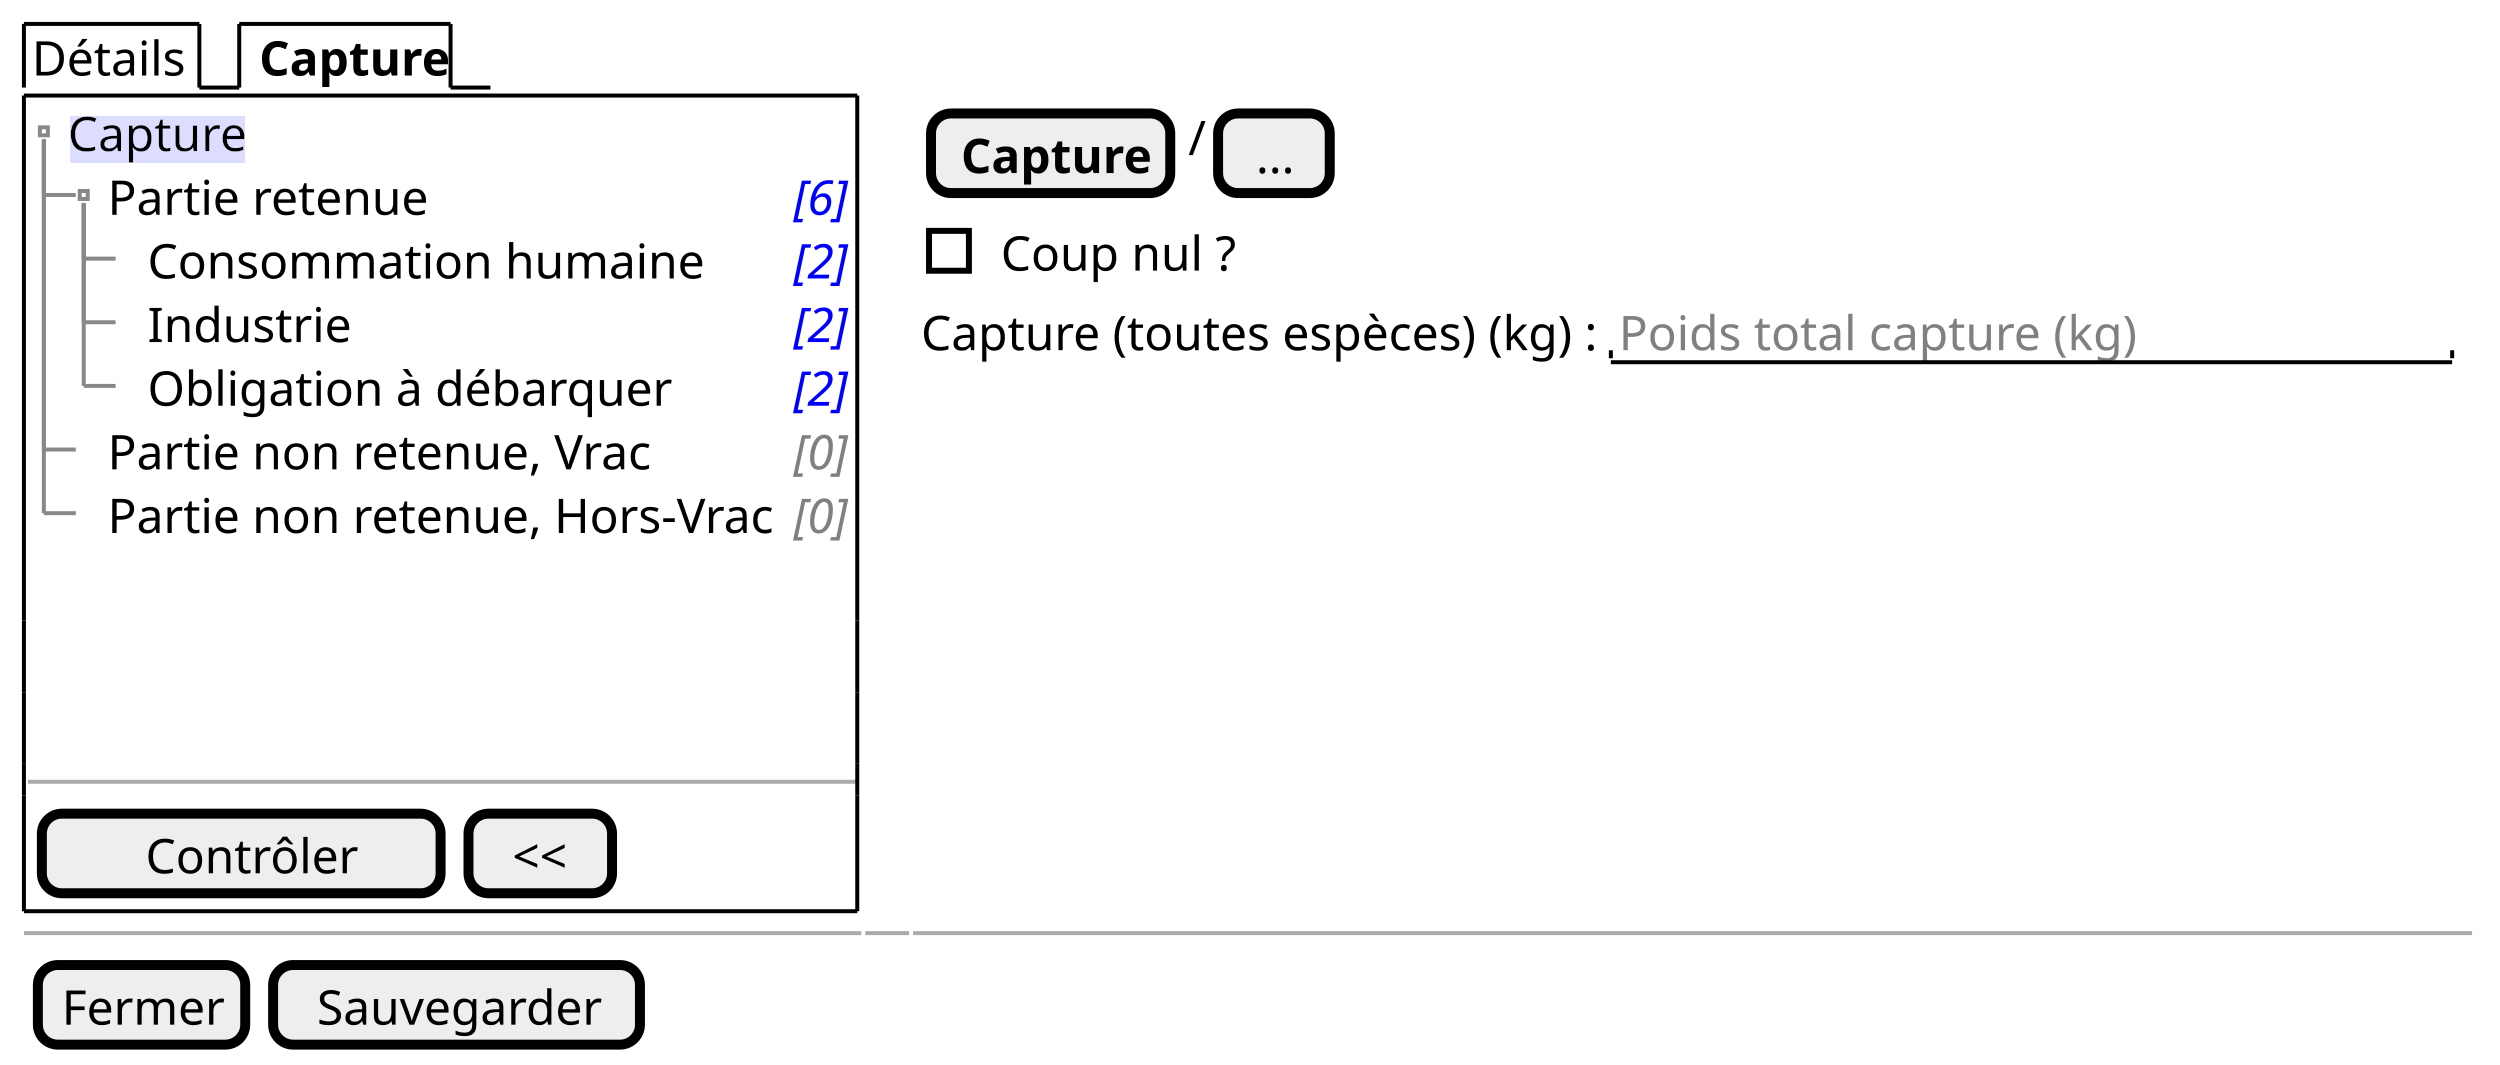
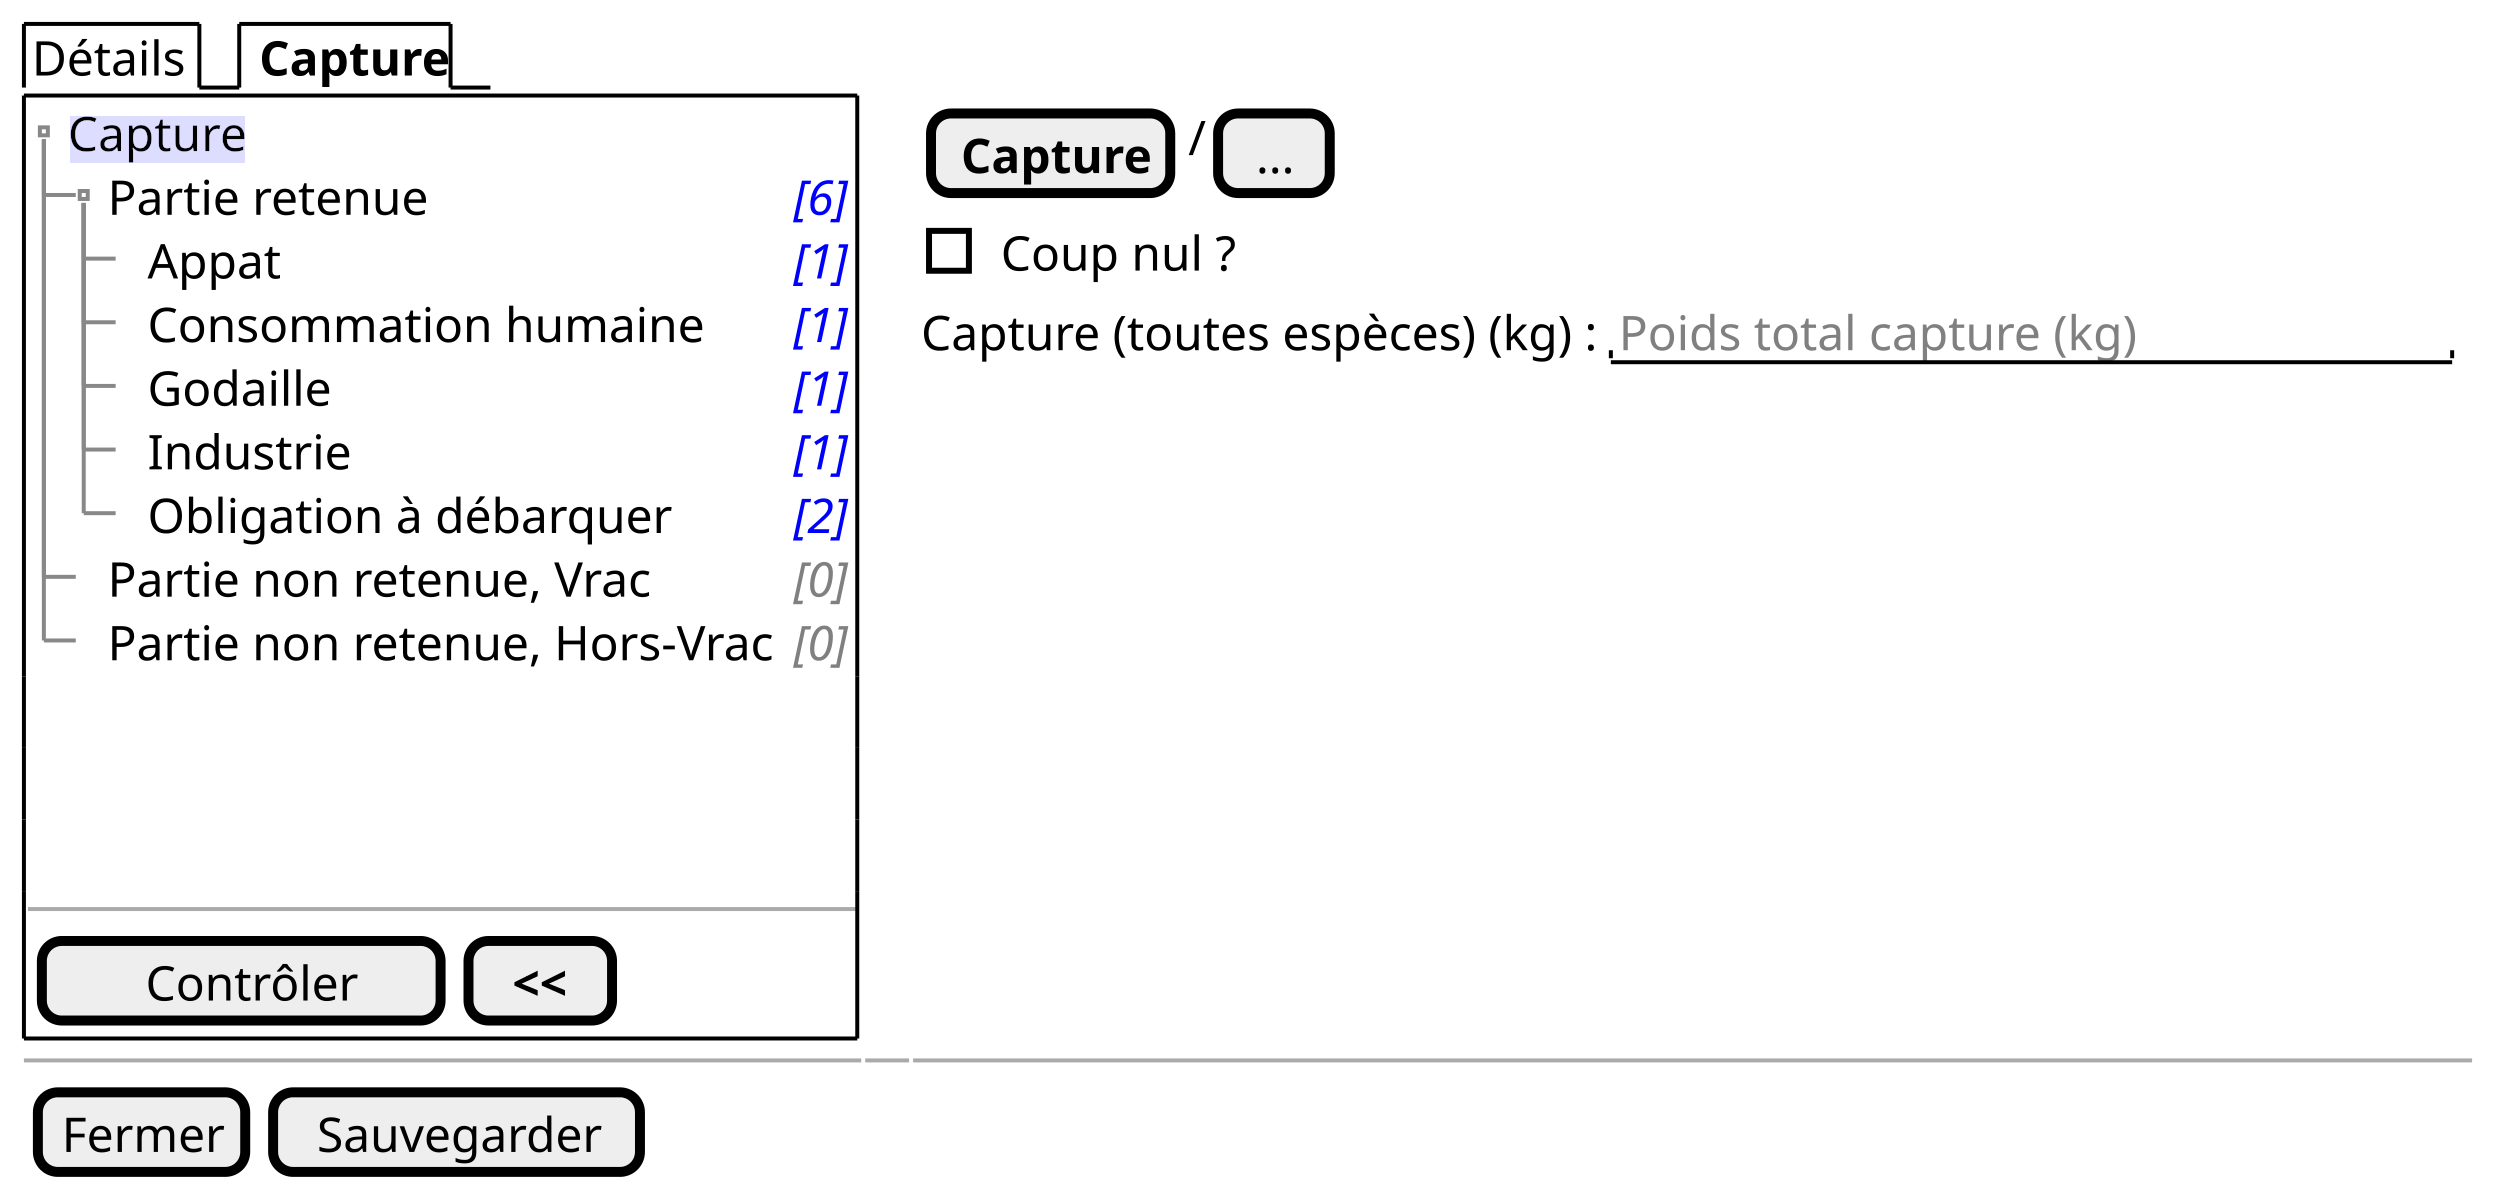
- <svg xmlns="http://www.w3.org/2000/svg" contentStyleType="text/css" height="267px" preserveAspectRatio="none" style="width:627px;height:267px;background:#FFFFFF;" version="1.1" viewBox="0 0 627 267" width="627px" zoomAndPan="magnify">
+ <svg xmlns="http://www.w3.org/2000/svg" contentStyleType="text/css" height="299px" preserveAspectRatio="none" style="width:627px;height:299px;background:#FFFFFF;" version="1.1" viewBox="0 0 627 299" width="627px" zoomAndPan="magnify">
  <defs>
-     <filter height="1" id="b3wj75dmsmz7p0" width="1" x="0" y="0">
+     <filter height="1" id="bkju746yp4a520" width="1" x="0" y="0">
      <feFlood flood-color="#DDDDFF" result="flood" />
      <feComposite in="SourceGraphic" in2="flood" operator="over" />
    </filter>
  </defs>
  <g>
    <text fill="#000000" font-family="sans-serif" font-size="12" lengthAdjust="spacing" textLength="39" x="8" y="18.949">Détails</text>
    <line style="stroke:#000000;stroke-width:1.0;" x1="6" x2="6" y1="6" y2="21.961" />
    <line style="stroke:#000000;stroke-width:1.0;" x1="6" x2="50" y1="6" y2="6" />
    <line style="stroke:#000000;stroke-width:1.0;" x1="50" x2="50" y1="6" y2="21.961" />
    <line style="stroke:#000000;stroke-width:1.0;" x1="50" x2="60" y1="21.961" y2="21.961" />
    <text fill="#000000" font-family="sans-serif" font-size="12" font-weight="bold" lengthAdjust="spacing" textLength="45" x="65" y="18.949">Capture</text>
    <line style="stroke:#000000;stroke-width:1.0;" x1="60" x2="60" y1="6" y2="21.961" />
    <line style="stroke:#000000;stroke-width:1.0;" x1="60" x2="113" y1="6" y2="6" />
    <line style="stroke:#000000;stroke-width:1.0;" x1="113" x2="113" y1="6" y2="21.961" />
    <line style="stroke:#000000;stroke-width:1.0;" x1="113" x2="123" y1="21.961" y2="21.961" />
-     <text fill="#000000" filter="url(#b3wj75dmsmz7p0)" font-family="sans-serif" font-size="12" lengthAdjust="spacing" textLength="44" x="17" y="37.91">Capture</text>
+     <text fill="#000000" filter="url(#bkju746yp4a520)" font-family="sans-serif" font-size="12" lengthAdjust="spacing" textLength="44" x="17" y="37.91">Capture</text>
    <text fill="#000000" font-family="sans-serif" font-size="12" lengthAdjust="spacing" textLength="77" x="27" y="53.871">Partie retenue</text>
    <text fill="#0000FF" font-family="sans-serif" font-size="12" font-style="italic" lengthAdjust="spacing" textLength="13" x="199" y="53.871">[6]</text>
-     <text fill="#000000" font-family="sans-serif" font-size="12" lengthAdjust="spacing" textLength="138" x="37" y="69.832">Consommation humaine</text>
-     <text fill="#0000FF" font-family="sans-serif" font-size="12" font-style="italic" lengthAdjust="spacing" textLength="13" x="199" y="69.832">[2]</text>
-     <text fill="#000000" font-family="sans-serif" font-size="12" lengthAdjust="spacing" textLength="48" x="37" y="85.793">Industrie</text>
-     <text fill="#0000FF" font-family="sans-serif" font-size="12" font-style="italic" lengthAdjust="spacing" textLength="13" x="199" y="85.793">[2]</text>
-     <text fill="#000000" font-family="sans-serif" font-size="12" lengthAdjust="spacing" textLength="126" x="37" y="101.754">Obligation à débarquer</text>
-     <text fill="#0000FF" font-family="sans-serif" font-size="12" font-style="italic" lengthAdjust="spacing" textLength="13" x="199" y="101.754">[2]</text>
-     <text fill="#000000" font-family="sans-serif" font-size="12" lengthAdjust="spacing" textLength="131" x="27" y="117.715">Partie non retenue, Vrac</text>
-     <text fill="#808080" font-family="sans-serif" font-size="12" font-style="italic" lengthAdjust="spacing" textLength="13" x="199" y="117.715">[0]</text>
-     <text fill="#000000" font-family="sans-serif" font-size="12" lengthAdjust="spacing" textLength="162" x="27" y="133.676">Partie non retenue, Hors-Vrac</text>
-     <text fill="#808080" font-family="sans-serif" font-size="12" font-style="italic" lengthAdjust="spacing" textLength="13" x="199" y="133.676">[0]</text>
+     <text fill="#000000" font-family="sans-serif" font-size="12" lengthAdjust="spacing" textLength="31" x="37" y="69.832">Appat</text>
+     <text fill="#0000FF" font-family="sans-serif" font-size="12" font-style="italic" lengthAdjust="spacing" textLength="13" x="199" y="69.832">[1]</text>
+     <text fill="#000000" font-family="sans-serif" font-size="12" lengthAdjust="spacing" textLength="138" x="37" y="85.793">Consommation humaine</text>
+     <text fill="#0000FF" font-family="sans-serif" font-size="12" font-style="italic" lengthAdjust="spacing" textLength="13" x="199" y="85.793">[1]</text>
+     <text fill="#000000" font-family="sans-serif" font-size="12" lengthAdjust="spacing" textLength="46" x="37" y="101.754">Godaille</text>
+     <text fill="#0000FF" font-family="sans-serif" font-size="12" font-style="italic" lengthAdjust="spacing" textLength="13" x="199" y="101.754">[1]</text>
+     <text fill="#000000" font-family="sans-serif" font-size="12" lengthAdjust="spacing" textLength="48" x="37" y="117.715">Industrie</text>
+     <text fill="#0000FF" font-family="sans-serif" font-size="12" font-style="italic" lengthAdjust="spacing" textLength="13" x="199" y="117.715">[1]</text>
+     <text fill="#000000" font-family="sans-serif" font-size="12" lengthAdjust="spacing" textLength="126" x="37" y="133.676">Obligation à débarquer</text>
+     <text fill="#0000FF" font-family="sans-serif" font-size="12" font-style="italic" lengthAdjust="spacing" textLength="13" x="199" y="133.676">[2]</text>
+     <text fill="#000000" font-family="sans-serif" font-size="12" lengthAdjust="spacing" textLength="131" x="27" y="149.637">Partie non retenue, Vrac</text>
+     <text fill="#808080" font-family="sans-serif" font-size="12" font-style="italic" lengthAdjust="spacing" textLength="13" x="199" y="149.637">[0]</text>
+     <text fill="#000000" font-family="sans-serif" font-size="12" lengthAdjust="spacing" textLength="162" x="27" y="165.598">Partie non retenue, Hors-Vrac</text>
+     <text fill="#808080" font-family="sans-serif" font-size="12" font-style="italic" lengthAdjust="spacing" textLength="13" x="199" y="165.598">[0]</text>
    <rect fill="none" height="2" style="stroke:#888888;stroke-width:1.0;" width="2" x="10" y="31.941" />
    <rect fill="none" height="2" style="stroke:#888888;stroke-width:1.0;" width="2" x="20" y="47.902" />
    <line style="stroke:#888888;stroke-width:1.0;" x1="11" x2="11" y1="34.941" y2="48.902" />
    <line style="stroke:#888888;stroke-width:1.0;" x1="11" x2="19" y1="48.902" y2="48.902" />
    <line style="stroke:#888888;stroke-width:1.0;" x1="21" x2="21" y1="50.902" y2="64.863" />
    <line style="stroke:#888888;stroke-width:1.0;" x1="21" x2="29" y1="64.863" y2="64.863" />
    <line style="stroke:#888888;stroke-width:1.0;" x1="21" x2="21" y1="50.902" y2="80.824" />
    <line style="stroke:#888888;stroke-width:1.0;" x1="21" x2="29" y1="80.824" y2="80.824" />
    <line style="stroke:#888888;stroke-width:1.0;" x1="21" x2="21" y1="50.902" y2="96.785" />
    <line style="stroke:#888888;stroke-width:1.0;" x1="21" x2="29" y1="96.785" y2="96.785" />
-     <line style="stroke:#888888;stroke-width:1.0;" x1="11" x2="11" y1="34.941" y2="112.746" />
-     <line style="stroke:#888888;stroke-width:1.0;" x1="11" x2="19" y1="112.746" y2="112.746" />
-     <line style="stroke:#888888;stroke-width:1.0;" x1="11" x2="11" y1="34.941" y2="128.707" />
-     <line style="stroke:#888888;stroke-width:1.0;" x1="11" x2="19" y1="128.707" y2="128.707" />
-     <line style="stroke:#AAAAAA;stroke-width:1.0;" x1="7" x2="215" y1="196.07" y2="196.07" />
-     <rect fill="#EEEEEE" height="19.961" rx="5" ry="5" style="stroke:#000000;stroke-width:2.5;" width="100" x="10.5" y="204.07" />
-     <text fill="#000000" font-family="sans-serif" font-size="12" lengthAdjust="spacing" textLength="51" x="36.5" y="219.019">Contrôler</text>
-     <rect fill="#EEEEEE" height="19.961" rx="5" ry="5" style="stroke:#000000;stroke-width:2.5;" width="36" x="117.5" y="204.07" />
-     <text fill="#000000" font-family="sans-serif" font-size="12" lengthAdjust="spacing" textLength="14" x="128.5" y="219.019">&lt;&lt;</text>
+     <line style="stroke:#888888;stroke-width:1.0;" x1="21" x2="21" y1="50.902" y2="112.746" />
+     <line style="stroke:#888888;stroke-width:1.0;" x1="21" x2="29" y1="112.746" y2="112.746" />
+     <line style="stroke:#888888;stroke-width:1.0;" x1="21" x2="21" y1="50.902" y2="128.707" />
+     <line style="stroke:#888888;stroke-width:1.0;" x1="21" x2="29" y1="128.707" y2="128.707" />
+     <line style="stroke:#888888;stroke-width:1.0;" x1="11" x2="11" y1="34.941" y2="144.668" />
+     <line style="stroke:#888888;stroke-width:1.0;" x1="11" x2="19" y1="144.668" y2="144.668" />
+     <line style="stroke:#888888;stroke-width:1.0;" x1="11" x2="11" y1="34.941" y2="160.629" />
+     <line style="stroke:#888888;stroke-width:1.0;" x1="11" x2="19" y1="160.629" y2="160.629" />
+     <line style="stroke:#AAAAAA;stroke-width:1.0;" x1="7" x2="215" y1="227.992" y2="227.992" />
+     <rect fill="#EEEEEE" height="19.961" rx="5" ry="5" style="stroke:#000000;stroke-width:2.5;" width="100" x="10.5" y="235.992" />
+     <text fill="#000000" font-family="sans-serif" font-size="12" lengthAdjust="spacing" textLength="51" x="36.5" y="250.941">Contrôler</text>
+     <rect fill="#EEEEEE" height="19.961" rx="5" ry="5" style="stroke:#000000;stroke-width:2.5;" width="36" x="117.5" y="235.992" />
+     <text fill="#000000" font-family="sans-serif" font-size="12" font-weight="bold" lengthAdjust="spacing" textLength="14" x="128.5" y="250.941">&lt;&lt;</text>
    <line style="stroke:#000000;stroke-width:1.0;" x1="6" x2="215" y1="23.961" y2="23.961" />
-     <line style="stroke:#000000;stroke-width:1.0;" x1="6" x2="215" y1="228.531" y2="228.531" />
-     <line style="stroke:#000000;stroke-width:1.0;" x1="6" x2="6" y1="23.961" y2="137.688" />
-     <line style="stroke:#000000;stroke-width:1.0;" x1="215" x2="215" y1="137.688" y2="155.648" />
-     <line style="stroke:#000000;stroke-width:1.0;" x1="215" x2="215" y1="23.961" y2="137.688" />
-     <line style="stroke:#000000;stroke-width:1.0;" x1="6" x2="6" y1="199.57" y2="228.531" />
-     <line style="stroke:#000000;stroke-width:1.0;" x1="6" x2="6" y1="191.57" y2="199.57" />
-     <line style="stroke:#000000;stroke-width:1.0;" x1="215" x2="215" y1="199.57" y2="228.531" />
-     <line style="stroke:#000000;stroke-width:1.0;" x1="6" x2="6" y1="173.609" y2="191.57" />
-     <line style="stroke:#000000;stroke-width:1.0;" x1="215" x2="215" y1="191.57" y2="199.57" />
-     <line style="stroke:#000000;stroke-width:1.0;" x1="6" x2="6" y1="155.648" y2="173.609" />
-     <line style="stroke:#000000;stroke-width:1.0;" x1="215" x2="215" y1="173.609" y2="191.57" />
-     <line style="stroke:#000000;stroke-width:1.0;" x1="6" x2="6" y1="137.688" y2="155.648" />
-     <line style="stroke:#000000;stroke-width:1.0;" x1="215" x2="215" y1="155.648" y2="173.609" />
+     <line style="stroke:#000000;stroke-width:1.0;" x1="6" x2="215" y1="260.453" y2="260.453" />
+     <line style="stroke:#000000;stroke-width:1.0;" x1="6" x2="6" y1="23.961" y2="169.609" />
+     <line style="stroke:#000000;stroke-width:1.0;" x1="215" x2="215" y1="169.609" y2="187.57" />
+     <line style="stroke:#000000;stroke-width:1.0;" x1="215" x2="215" y1="23.961" y2="169.609" />
+     <line style="stroke:#000000;stroke-width:1.0;" x1="6" x2="6" y1="231.492" y2="260.453" />
+     <line style="stroke:#000000;stroke-width:1.0;" x1="6" x2="6" y1="223.492" y2="231.492" />
+     <line style="stroke:#000000;stroke-width:1.0;" x1="215" x2="215" y1="231.492" y2="260.453" />
+     <line style="stroke:#000000;stroke-width:1.0;" x1="6" x2="6" y1="205.531" y2="223.492" />
+     <line style="stroke:#000000;stroke-width:1.0;" x1="215" x2="215" y1="223.492" y2="231.492" />
+     <line style="stroke:#000000;stroke-width:1.0;" x1="6" x2="6" y1="187.57" y2="205.531" />
+     <line style="stroke:#000000;stroke-width:1.0;" x1="215" x2="215" y1="205.531" y2="223.492" />
+     <line style="stroke:#000000;stroke-width:1.0;" x1="6" x2="6" y1="169.609" y2="187.57" />
+     <line style="stroke:#000000;stroke-width:1.0;" x1="215" x2="215" y1="187.57" y2="205.531" />
    <rect fill="#EEEEEE" height="19.961" rx="5" ry="5" style="stroke:#000000;stroke-width:2.5;" width="60" x="233.5" y="28.461" />
    <text fill="#000000" font-family="sans-serif" font-size="12" font-weight="bold" lengthAdjust="spacing" textLength="45" x="241" y="43.41">Capture</text>
    <text fill="#000000" font-family="sans-serif" font-size="12" lengthAdjust="spacing" textLength="3" x="298" y="38.91">/</text>
    <rect fill="#EEEEEE" height="19.961" rx="5" ry="5" style="stroke:#000000;stroke-width:2.5;" width="28" x="305.5" y="28.461" />
    <text fill="#000000" font-family="sans-serif" font-size="12" lengthAdjust="spacing" textLength="9" x="315" y="43.41">...</text>
    <text fill="#000000" font-family="sans-serif" font-size="12" lengthAdjust="spacing" textLength="60" x="251" y="67.871">Coup nul ?</text>
    <rect fill="none" height="10" style="stroke:#000000;stroke-width:1.5;" width="10" x="233" y="57.902" />
    <text fill="#000000" font-family="sans-serif" font-size="12" lengthAdjust="spacing" textLength="170" x="231" y="87.832">Capture (toutes espèces) (kg) :</text>
    <text fill="#808080" font-family="sans-serif" font-size="12" lengthAdjust="spacing" textLength="126" x="406" y="87.832">Poids total capture (kg)</text>
    <line style="stroke:#000000;stroke-width:1.0;" x1="404" x2="615" y1="90.844" y2="90.844" />
    <line style="stroke:#000000;stroke-width:1.0;" x1="404" x2="404" y1="87.844" y2="89.844" />
    <line style="stroke:#000000;stroke-width:1.0;" x1="615" x2="615" y1="87.844" y2="89.844" />
-     <line style="stroke:#AAAAAA;stroke-width:1.0;" x1="6" x2="216" y1="234.031" y2="234.031" />
-     <line style="stroke:#AAAAAA;stroke-width:1.0;" x1="217" x2="228" y1="234.031" y2="234.031" />
-     <line style="stroke:#AAAAAA;stroke-width:1.0;" x1="229" x2="620" y1="234.031" y2="234.031" />
-     <rect fill="#EEEEEE" height="19.961" rx="5" ry="5" style="stroke:#000000;stroke-width:2.5;" width="52" x="9.5" y="242.031" />
-     <text fill="#000000" font-family="sans-serif" font-size="12" lengthAdjust="spacing" textLength="40" x="15.5" y="256.981">Fermer</text>
-     <rect fill="#EEEEEE" height="19.961" rx="5" ry="5" style="stroke:#000000;stroke-width:2.5;" width="92" x="68.5" y="242.031" />
-     <text fill="#000000" font-family="sans-serif" font-size="12" lengthAdjust="spacing" textLength="70" x="79.5" y="256.981">Sauvegarder</text>
+     <line style="stroke:#AAAAAA;stroke-width:1.0;" x1="6" x2="216" y1="265.953" y2="265.953" />
+     <line style="stroke:#AAAAAA;stroke-width:1.0;" x1="217" x2="228" y1="265.953" y2="265.953" />
+     <line style="stroke:#AAAAAA;stroke-width:1.0;" x1="229" x2="620" y1="265.953" y2="265.953" />
+     <rect fill="#EEEEEE" height="19.961" rx="5" ry="5" style="stroke:#000000;stroke-width:2.5;" width="52" x="9.5" y="273.953" />
+     <text fill="#000000" font-family="sans-serif" font-size="12" lengthAdjust="spacing" textLength="40" x="15.5" y="288.902">Fermer</text>
+     <rect fill="#EEEEEE" height="19.961" rx="5" ry="5" style="stroke:#000000;stroke-width:2.5;" width="92" x="68.5" y="273.953" />
+     <text fill="#000000" font-family="sans-serif" font-size="12" lengthAdjust="spacing" textLength="70" x="79.5" y="288.902">Sauvegarder</text>
  </g>
</svg>
